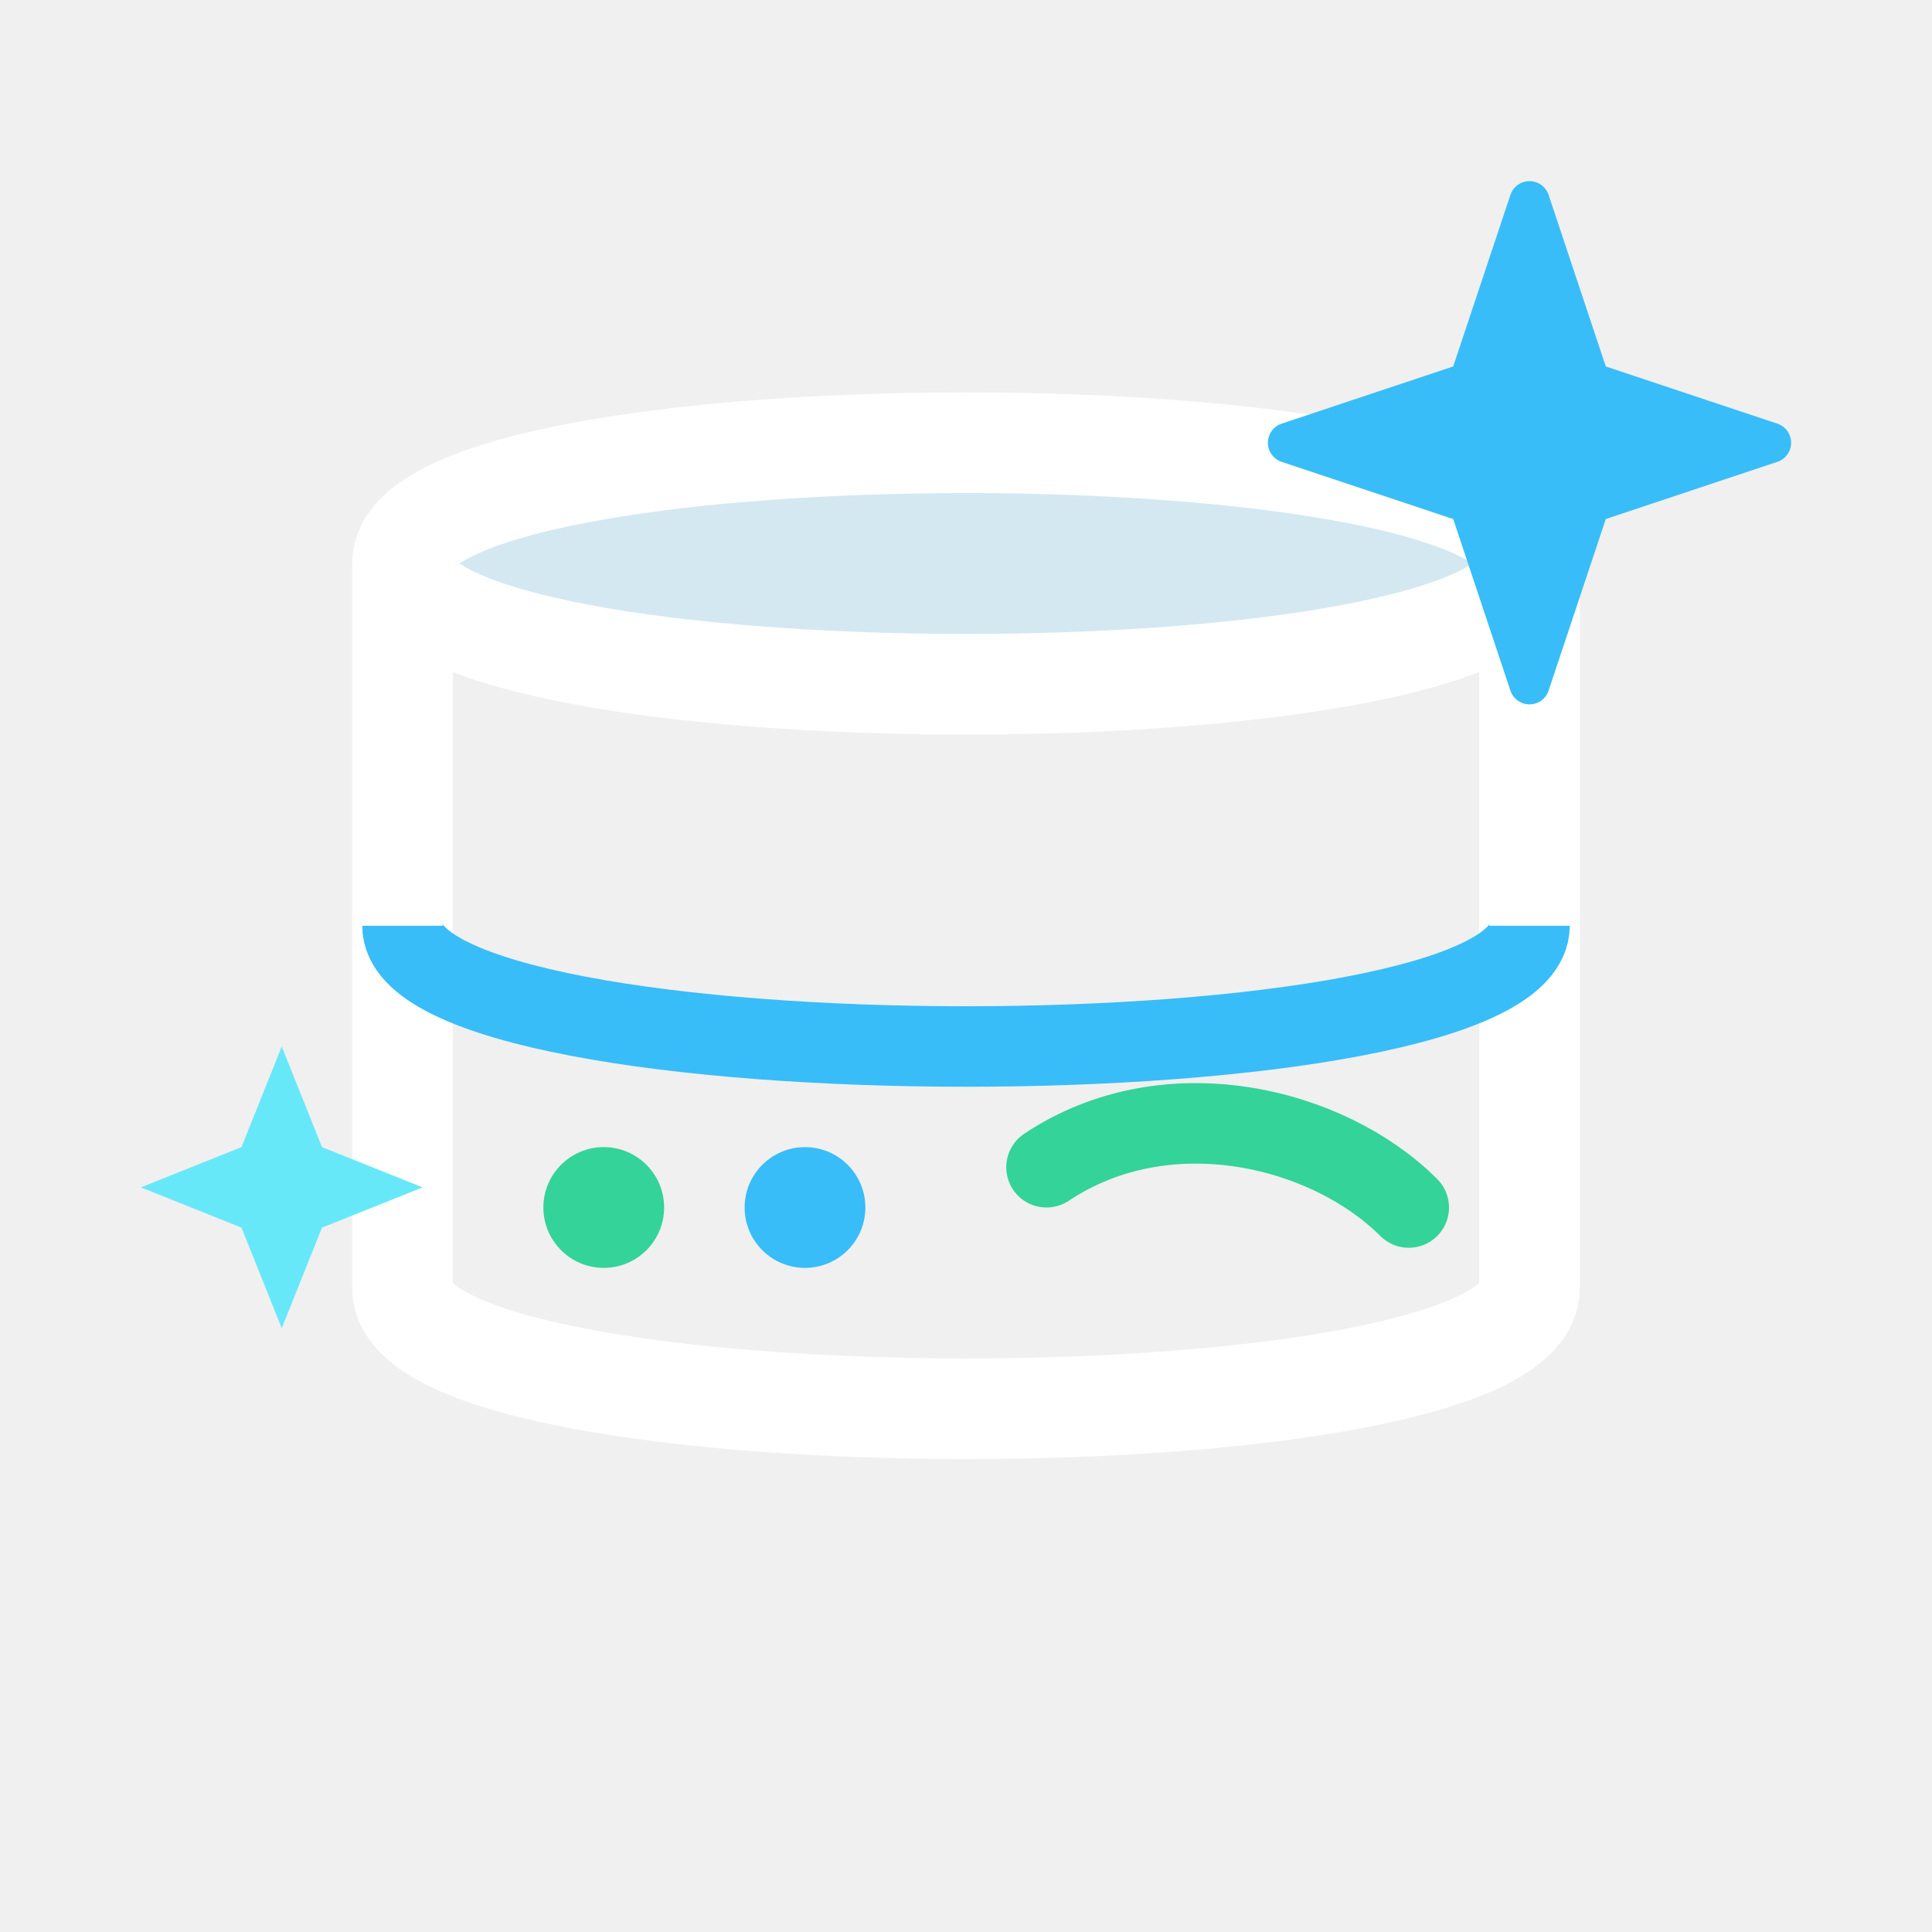
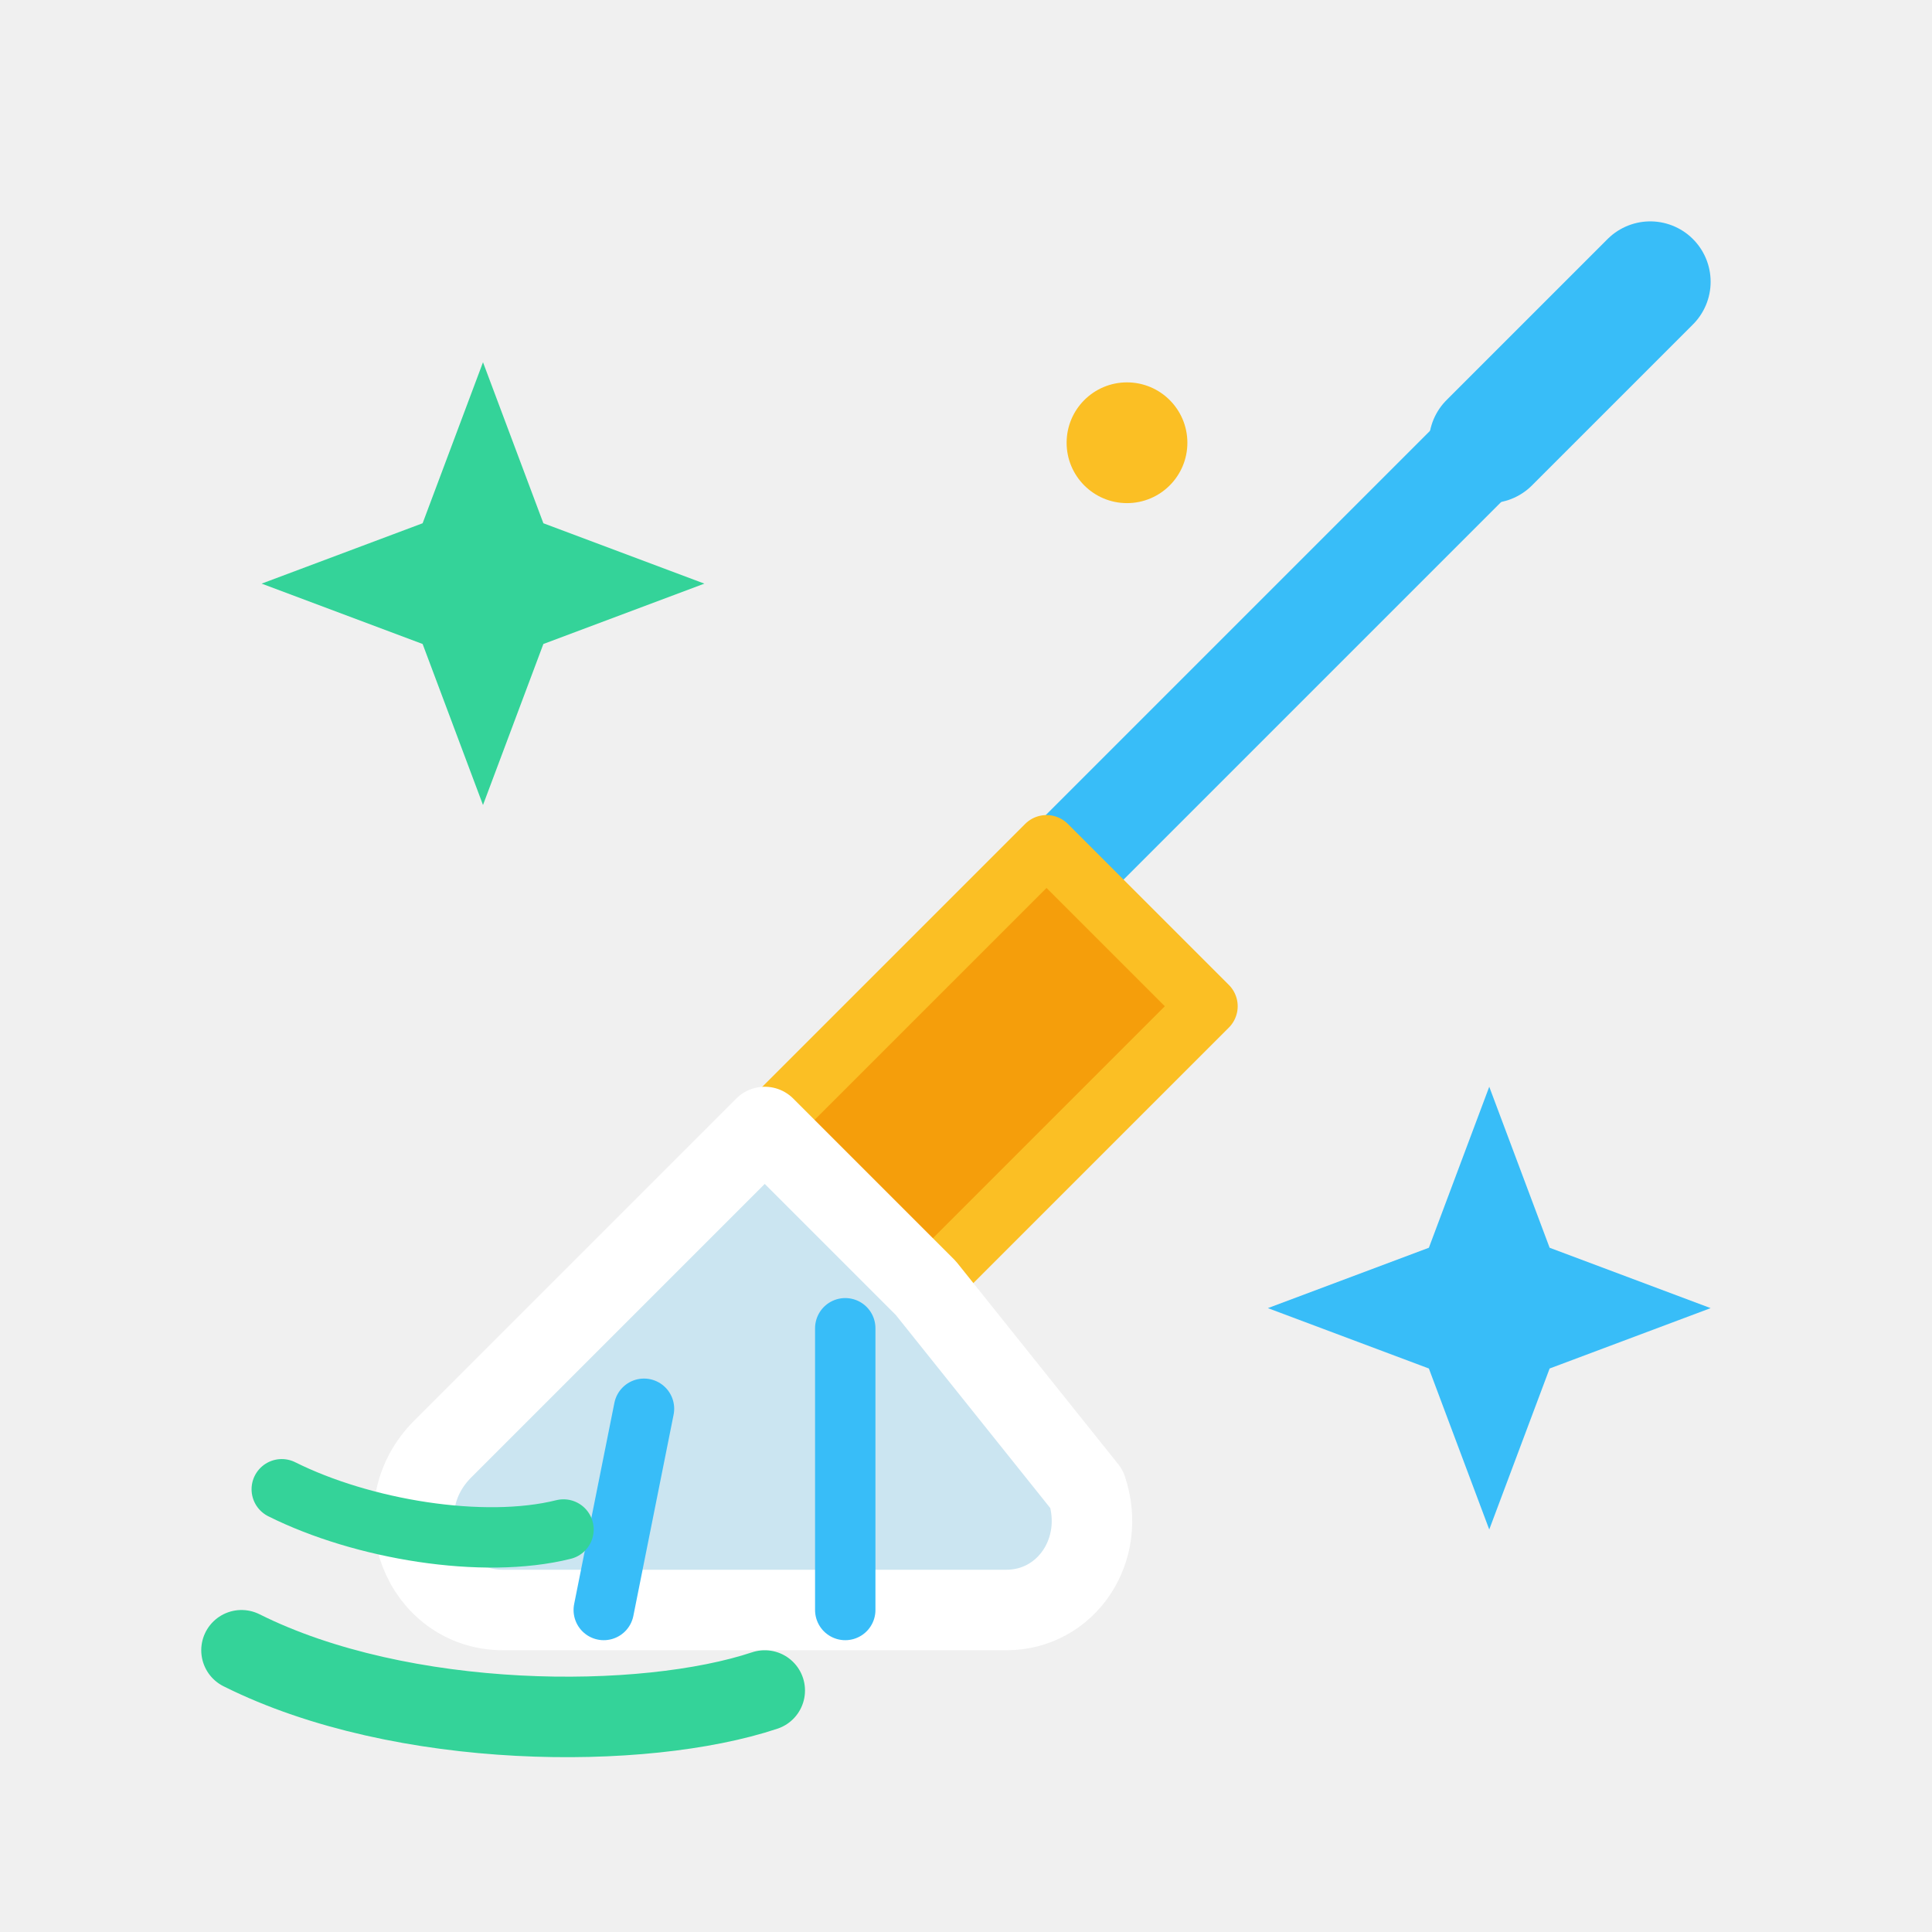
<svg xmlns="http://www.w3.org/2000/svg" width="48" height="48" viewBox="0 0 48 48" fill="none">
-   <path d="M10 14 C10 10 38 10 38 14 C38 18 10 18 10 14" stroke="#FFFFFF" stroke-width="2.5" fill="rgba(56, 189, 248, 0.15)" />
-   <path d="M10 14 V32 C10 36 38 36 38 32 V14" stroke="#FFFFFF" stroke-width="2.5" />
-   <path d="M10 23 C10 27 38 27 38 23" stroke="#38BDF8" stroke-width="2" />
-   <circle cx="15" cy="30" r="1.5" fill="#34D399" />
-   <circle cx="20" cy="30" r="1.5" fill="#38BDF8" />
-   <path d="M38 5 L39.5 9.5 L44 11 L39.5 12.5 L38 17 L36.5 12.5 L32 11 L36.5 9.5 Z" fill="#38BDF8" stroke="#38BDF8" stroke-width="1" stroke-linejoin="round" />
-   <path d="M7 26 L8 28.5 L10.5 29.5 L8 30.5 L7 33 L6 30.5 L3.5 29.5 L6 28.5 Z" fill="#67E8F9" />
-   <path d="M26 29 C29 27 33 28 35 30" stroke="#34D399" stroke-width="2" stroke-linecap="round" />
+   <line x1="39" y1="9" x2="24" y2="24" stroke="#38BDF8" stroke-width="2.5" stroke-linecap="round" />
+   <line x1="41" y1="7" x2="37" y2="11" stroke="#38BDF8" stroke-width="3" stroke-linecap="round" />
+   <path d="M26 21 L19 28 L23 32 L30 25 Z" fill="#F59E0B" stroke="#FBBF24" stroke-width="1.5" stroke-linejoin="round" />
+   <path d="M19 28 L11 36 C9.5 37.5 10.5 40 12.5 40 L25 40 C26.5 40 27.5 38.5 27 37 L23 32 Z" fill="rgba(56, 189, 248, 0.2)" stroke="#FFFFFF" stroke-width="2" stroke-linejoin="round" />
+   <line x1="16" y1="35" x2="15" y2="40" stroke="#38BDF8" stroke-width="1.5" stroke-linecap="round" />
+   <line x1="21" y1="33" x2="21" y2="40" stroke="#38BDF8" stroke-width="1.5" stroke-linecap="round" />
+   <path d="M6 41 C10 43 16 43 19 42" stroke="#34D399" stroke-width="2" stroke-linecap="round" />
+   <path d="M7 37 C9 38 12 38.5 14 38" stroke="#34D399" stroke-width="1.5" stroke-linecap="round" />
+   <path d="M12 9 L13.5 13 L17.5 14.5 L13.5 16 L12 20 L10.5 16 L6.5 14.5 L10.5 13 Z" fill="#34D399" />
+   <path d="M37 27 L38.5 31 L42.5 32.5 L38.5 34 L37 38 L35.5 34 L31.5 32.5 L35.5 31 Z" fill="#38BDF8" />
+   <circle cx="28" cy="11" r="1.5" fill="#FBBF24" />
</svg>
